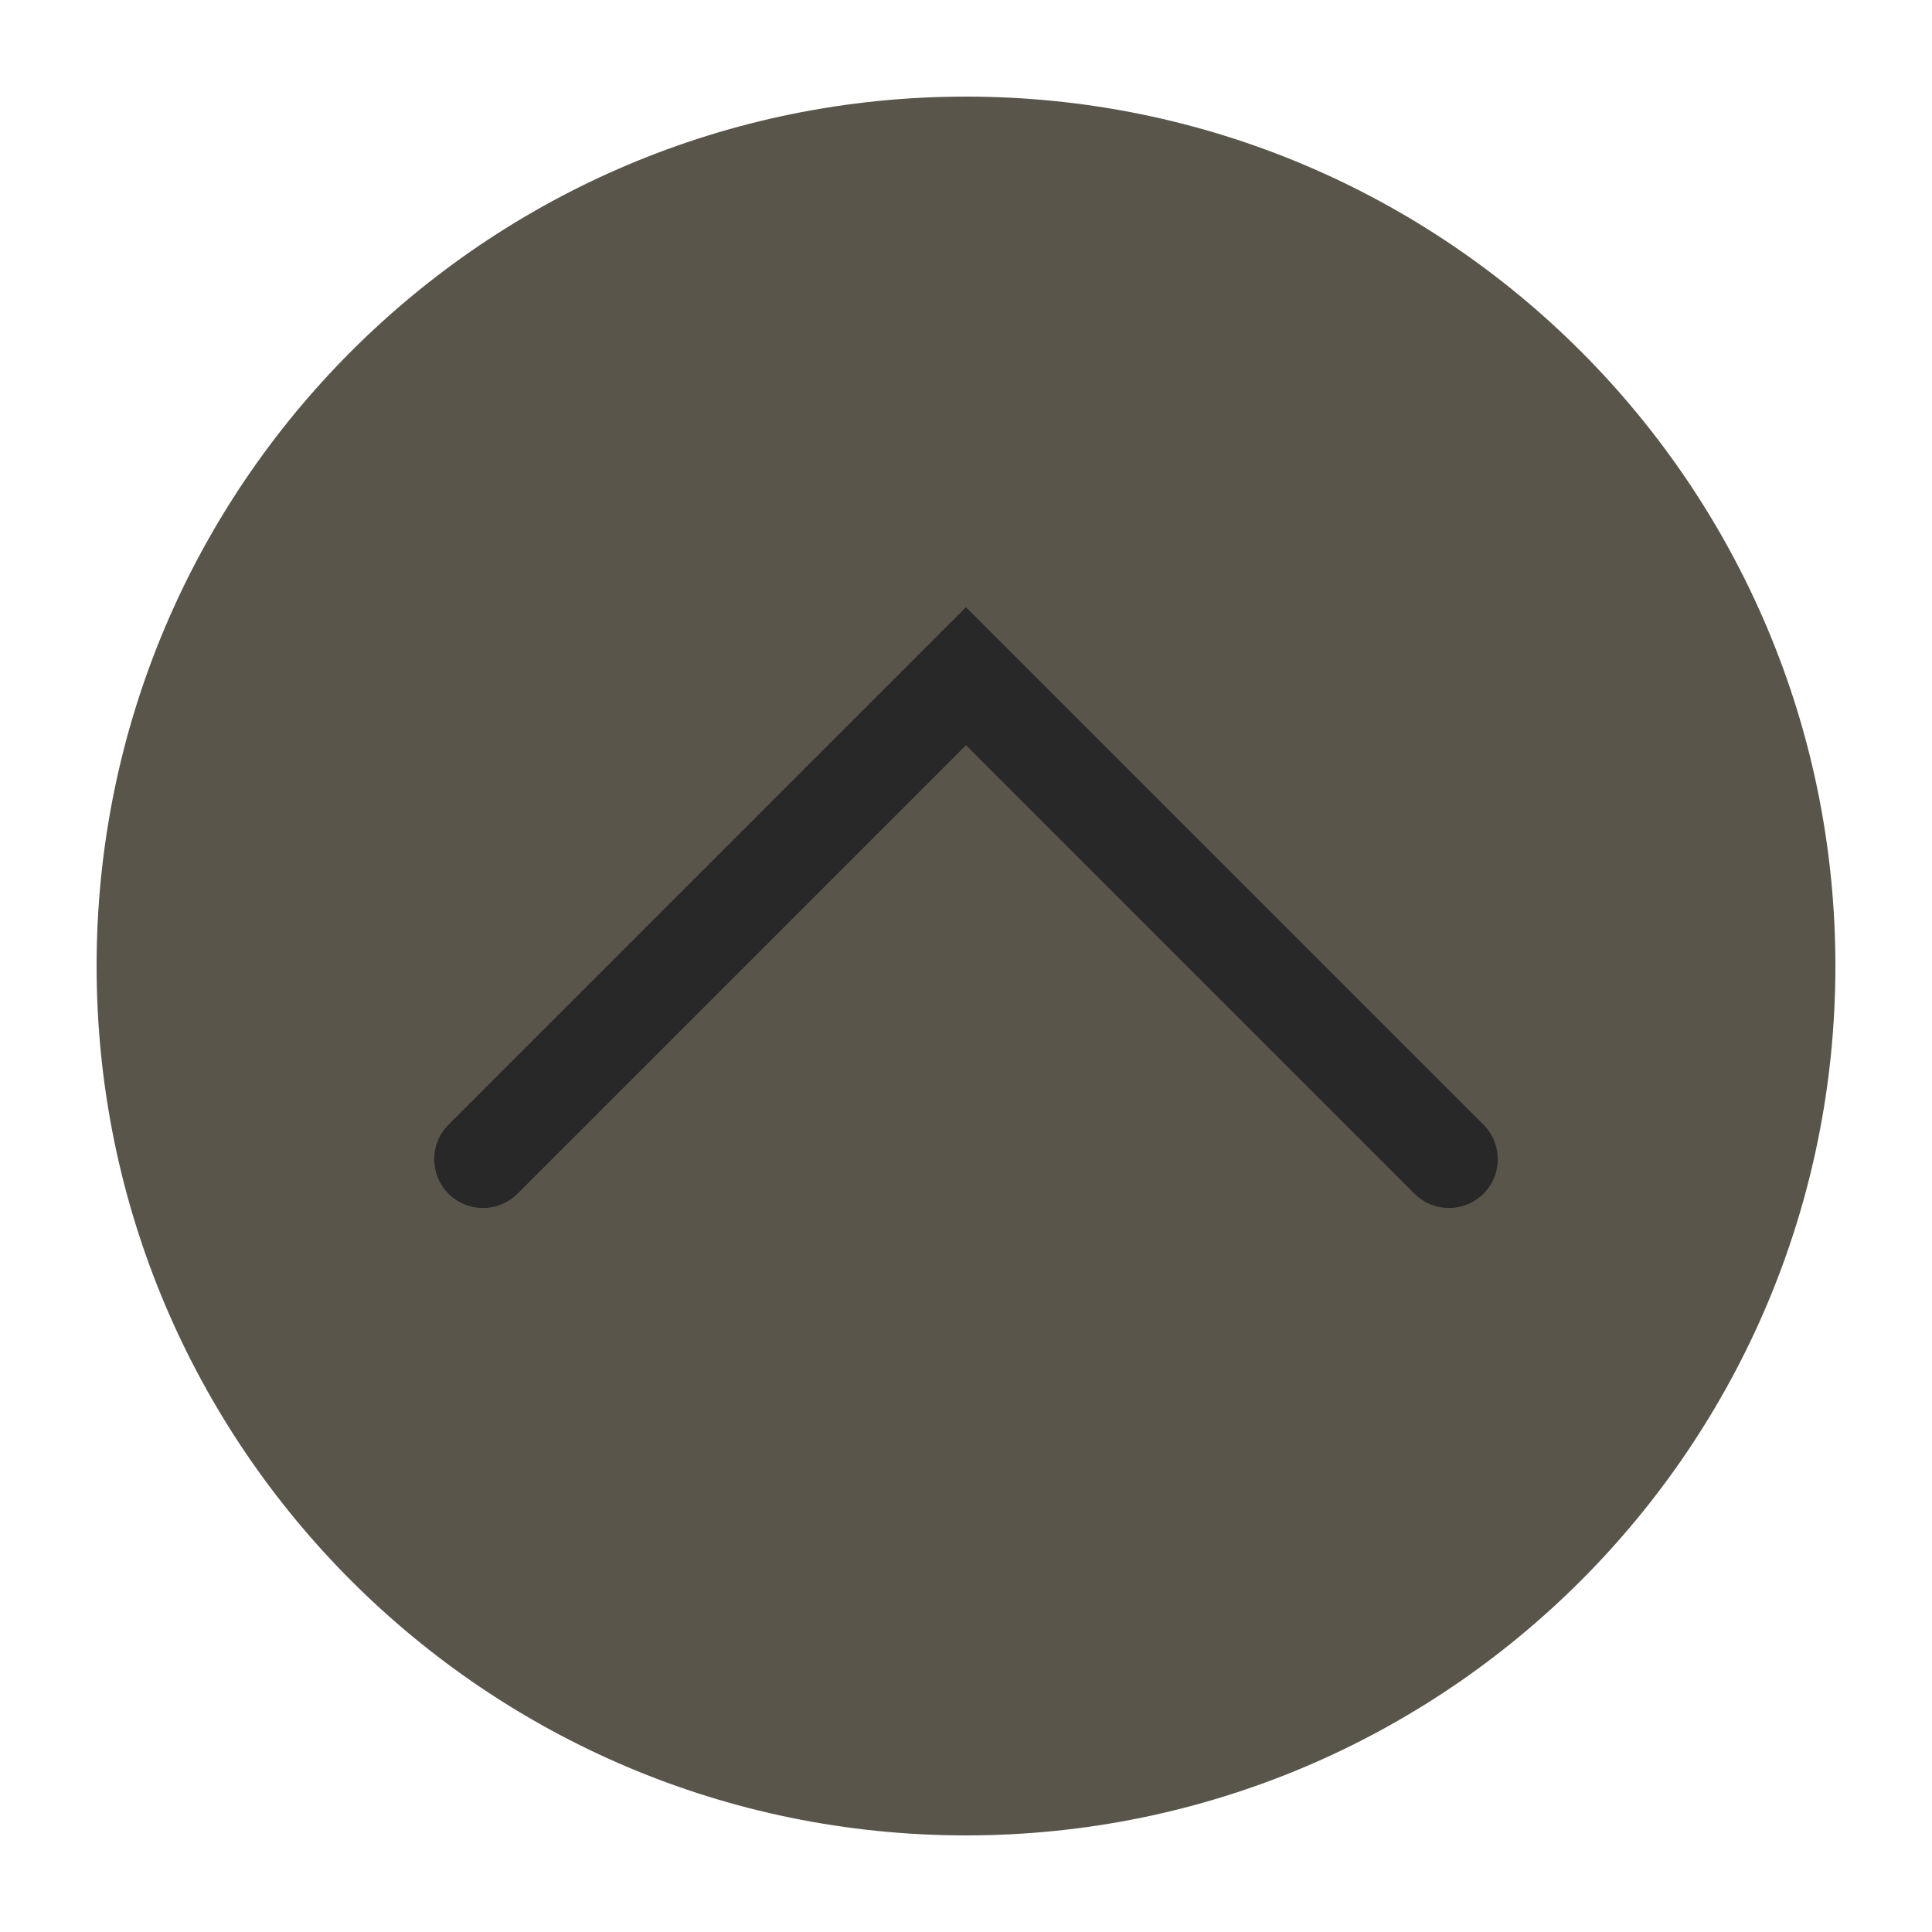
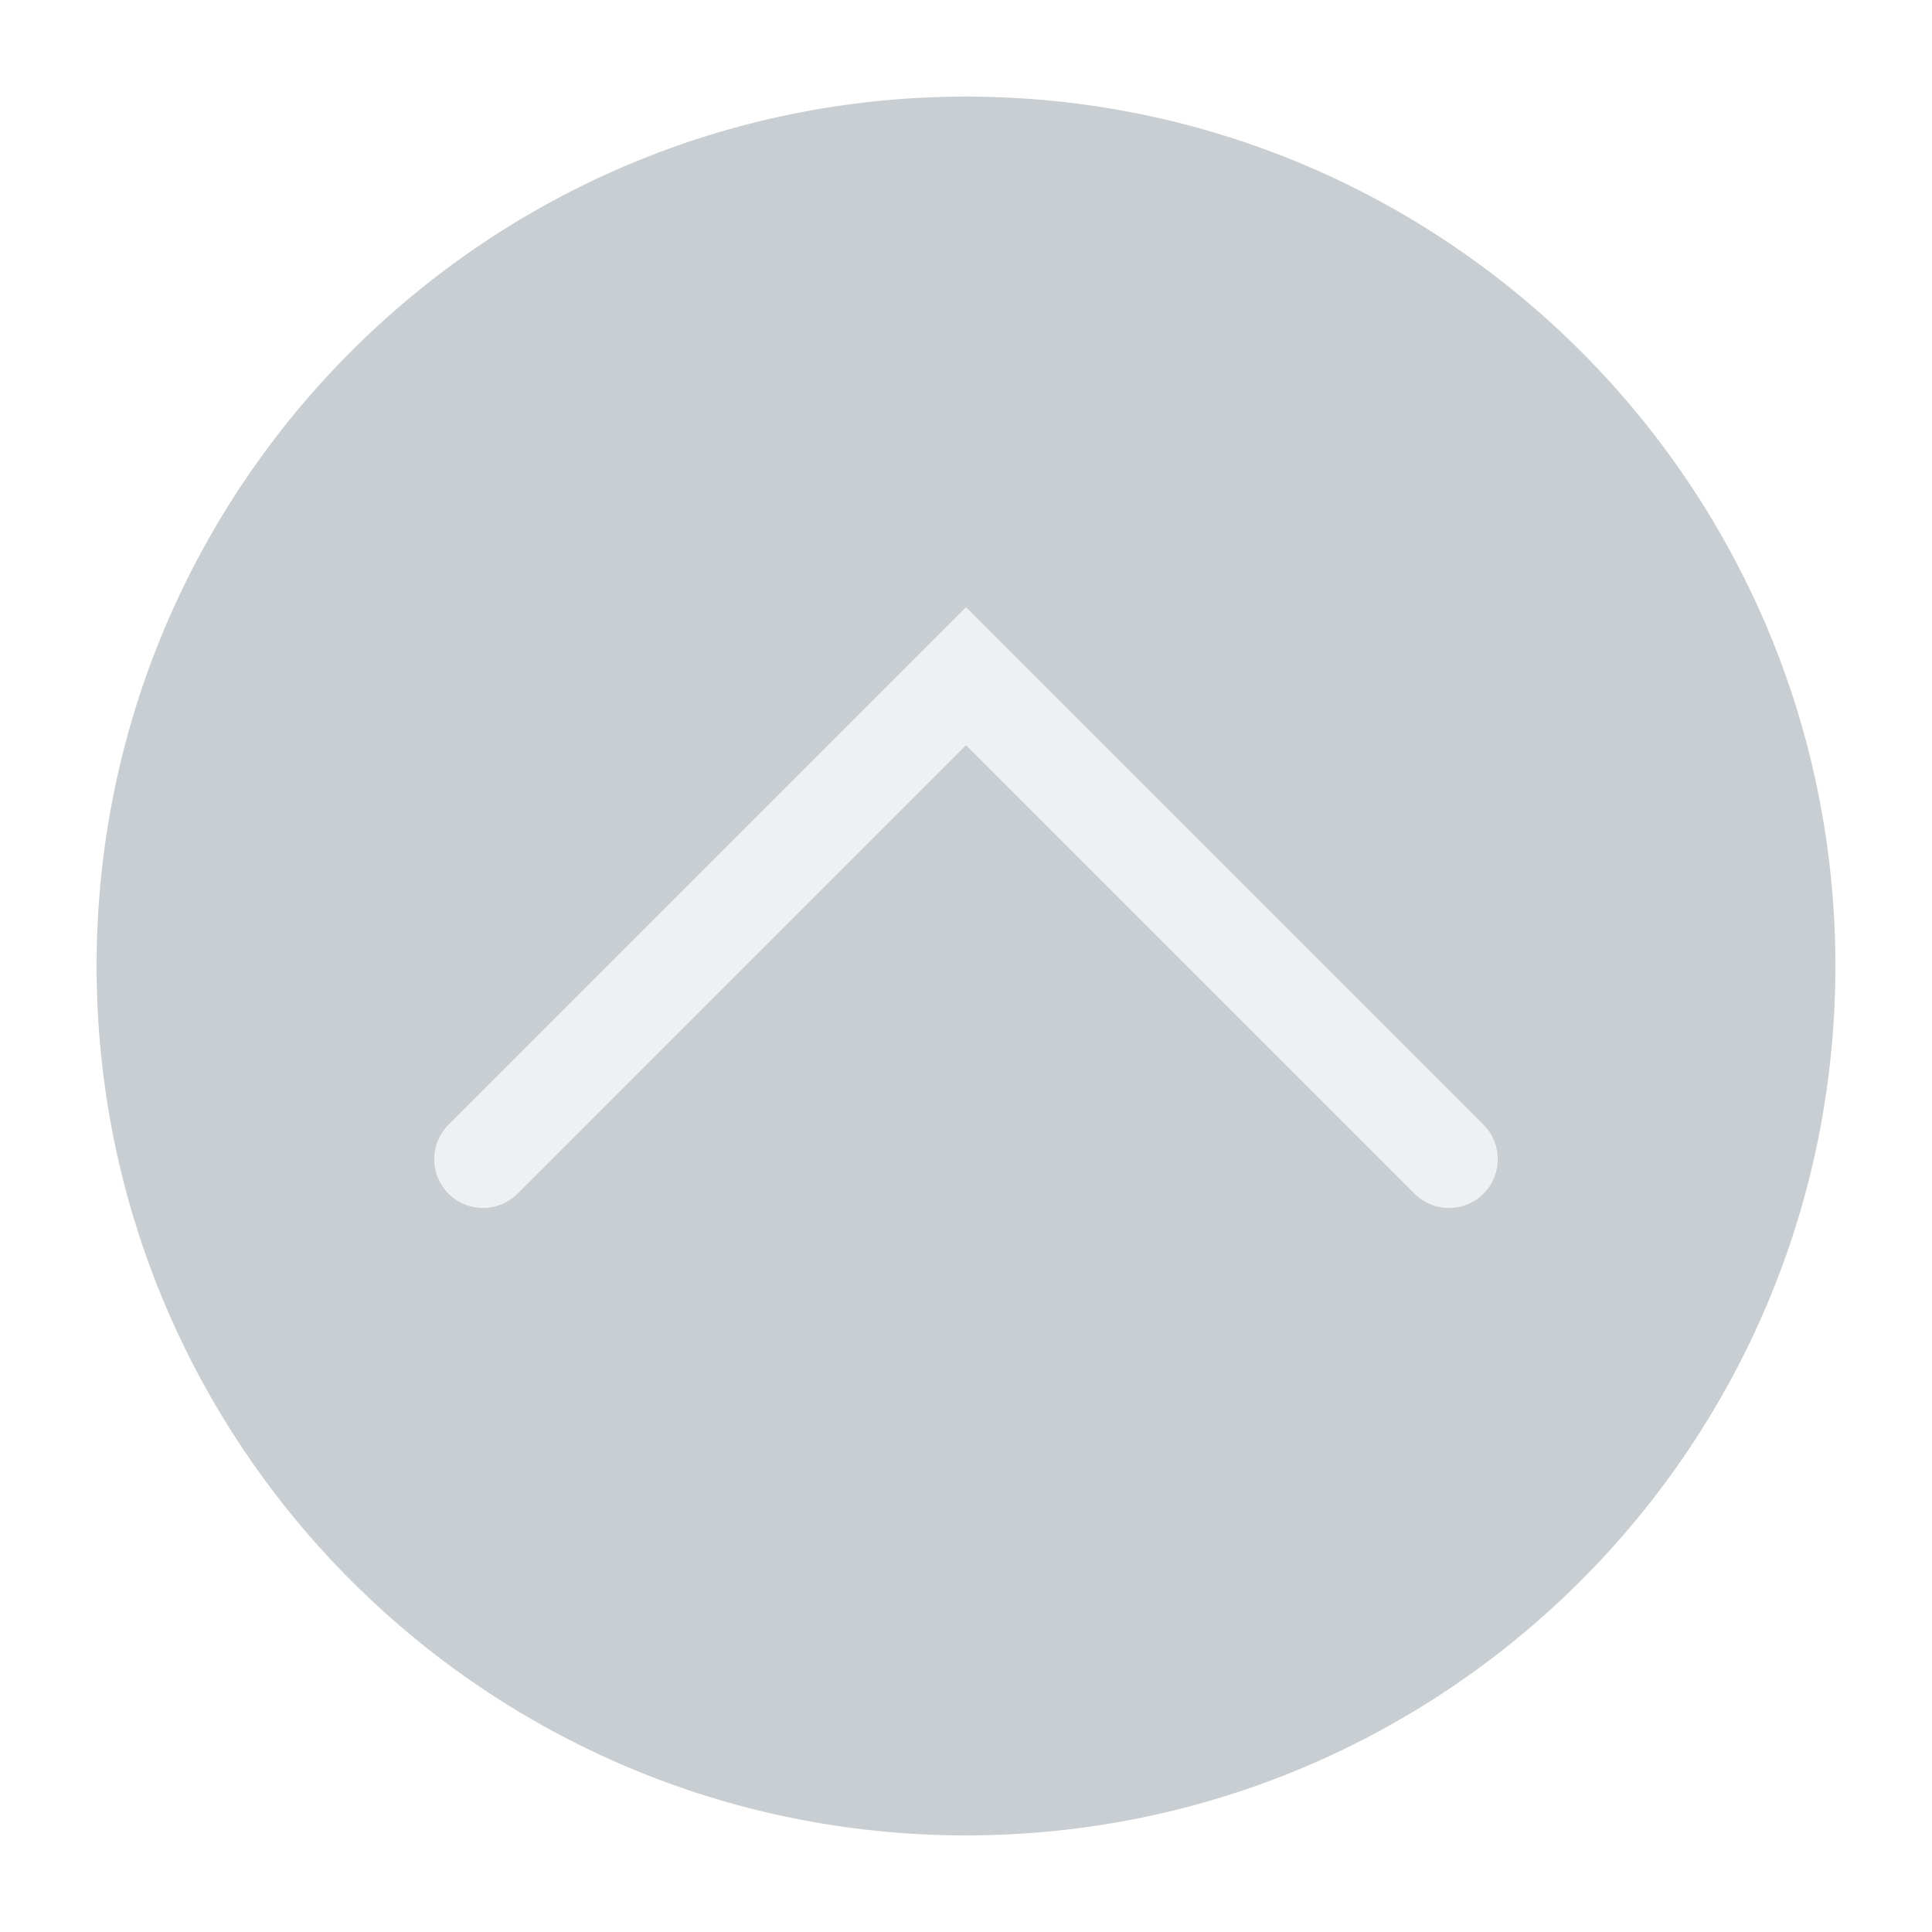
<svg xmlns="http://www.w3.org/2000/svg" viewBox="0 0 50 50" version="1.2" baseProfile="tiny">
  <defs>
</defs>
  <g fill="none" stroke="black" stroke-width="1" fill-rule="evenodd" stroke-linecap="square" stroke-linejoin="bevel">
-     <g fill="#59554a" fill-opacity="1" stroke="none" transform="matrix(2.5,0,0,2.5,2.5,2.5)" font-family="Noto Sans" font-size="13" font-weight="400" font-style="normal">
+     <g fill="#c9ced2" fill-opacity="1" stroke="none" transform="matrix(2.5,0,0,2.5,2.5,2.5)" font-family="Noto Sans" font-size="13" font-weight="400" font-style="normal">
      <circle cx="9" cy="9" r="9" />
    </g>
-     <g fill="none" stroke="#282828" stroke-opacity="1" stroke-width="1.01" stroke-linecap="round" stroke-linejoin="miter" stroke-miterlimit="2" transform="matrix(2.5,0,0,2.5,2.5,2.5)" font-family="Noto Sans" font-size="13" font-weight="400" font-style="normal">
+     <g fill="none" stroke="#eff0f1" stroke-opacity="1" stroke-width="1.01" stroke-linecap="round" stroke-linejoin="miter" stroke-miterlimit="2" transform="matrix(2.5,0,0,2.5,2.5,2.5)" font-family="Noto Sans" font-size="13" font-weight="400" font-style="normal">
      <polyline fill="none" vector-effect="none" points="4,11 9,6 14,11 " />
    </g>
    <g fill="none" stroke="#000000" stroke-opacity="1" stroke-width="1" stroke-linecap="square" stroke-linejoin="bevel" transform="matrix(1,0,0,1,0,0)" font-family="Noto Sans" font-size="13" font-weight="400" font-style="normal">
</g>
  </g>
</svg>
